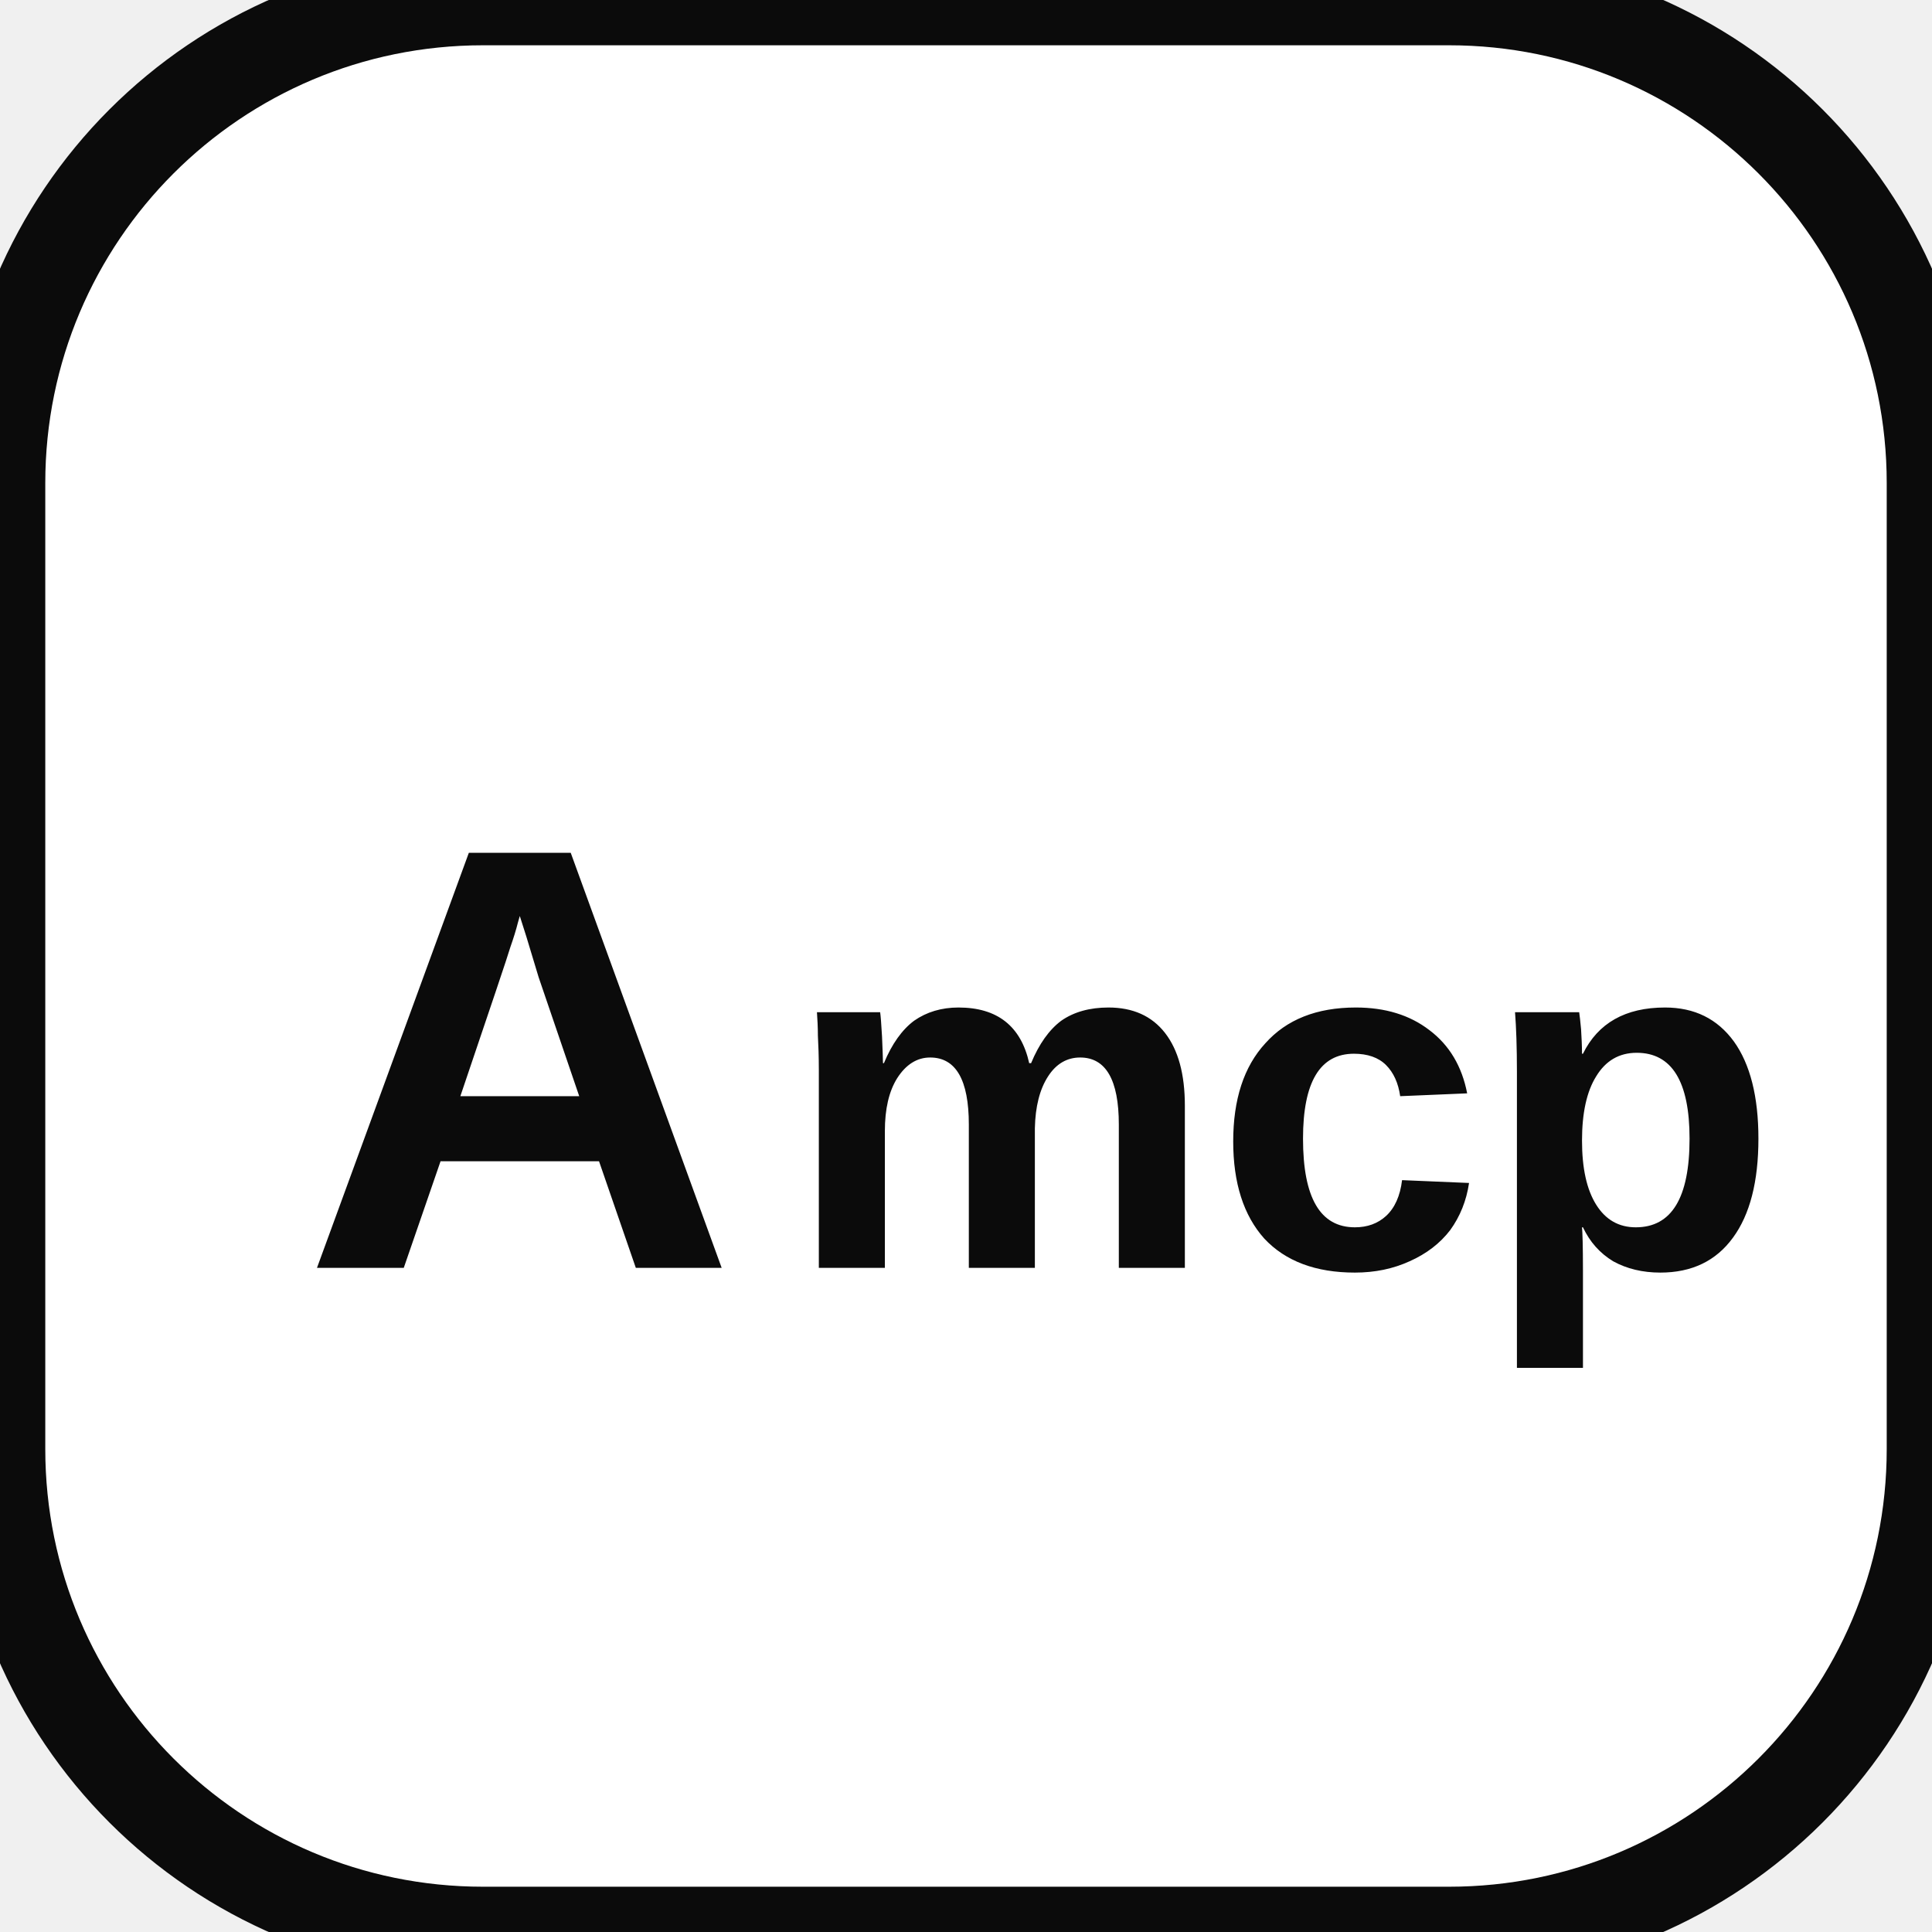
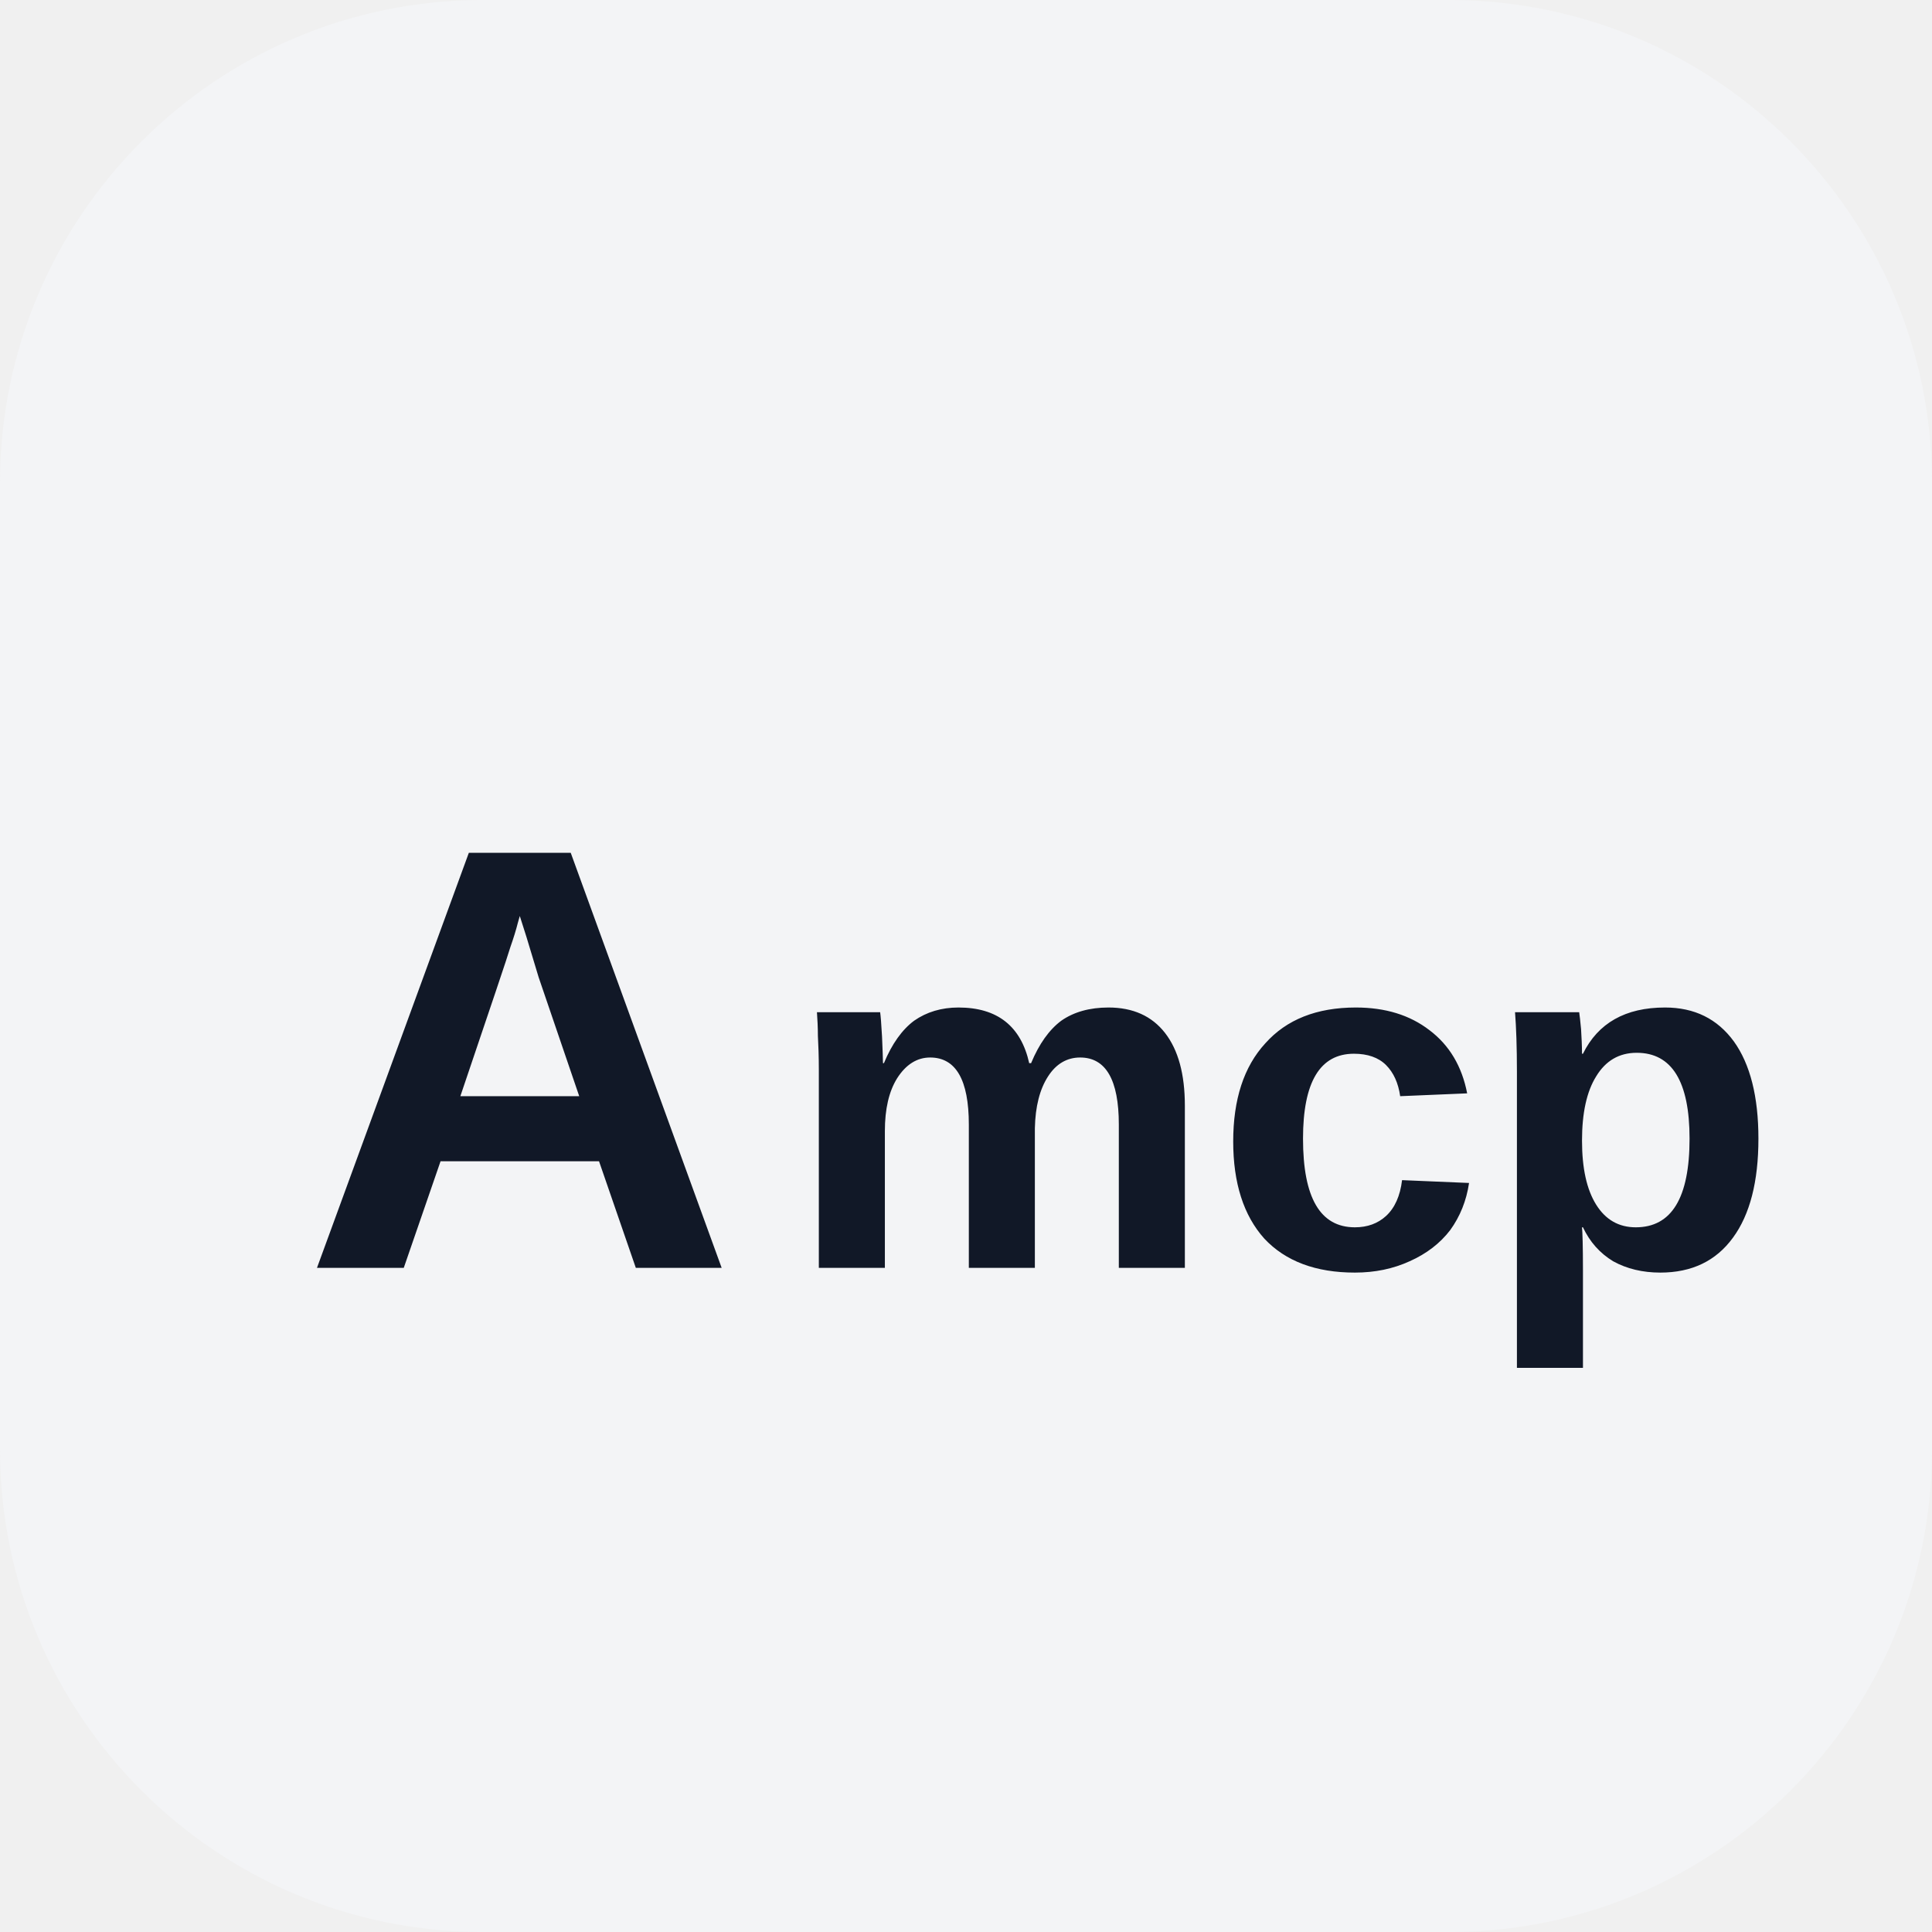
<svg xmlns="http://www.w3.org/2000/svg" viewBox="0 0 32 32" fill="none">
-   <rect width="32" height="32" rx="8" fill="#ffffff" stroke="#0b0b0b" stroke-width="1.5" />
-   <text x="5" y="21" font-family="Outfit, Arial, sans-serif" font-size="10" font-weight="700" fill="#0b0b0b">A</text>
-   <text x="13" y="21" font-family="Outfit, Arial, sans-serif" font-size="8" font-weight="700" fill="#0b0b0b">mcp</text>
+   <rect width="32" height="32" rx="8" fill="#F3F4F6" />
+   <text x="5" y="21" font-family="Outfit, Arial, sans-serif" font-size="10" font-weight="700" fill="#111827">A</text>
+   <text x="13" y="21" font-family="Outfit, Arial, sans-serif" font-size="8" font-weight="700" fill="#111827">mcp</text>
</svg>
